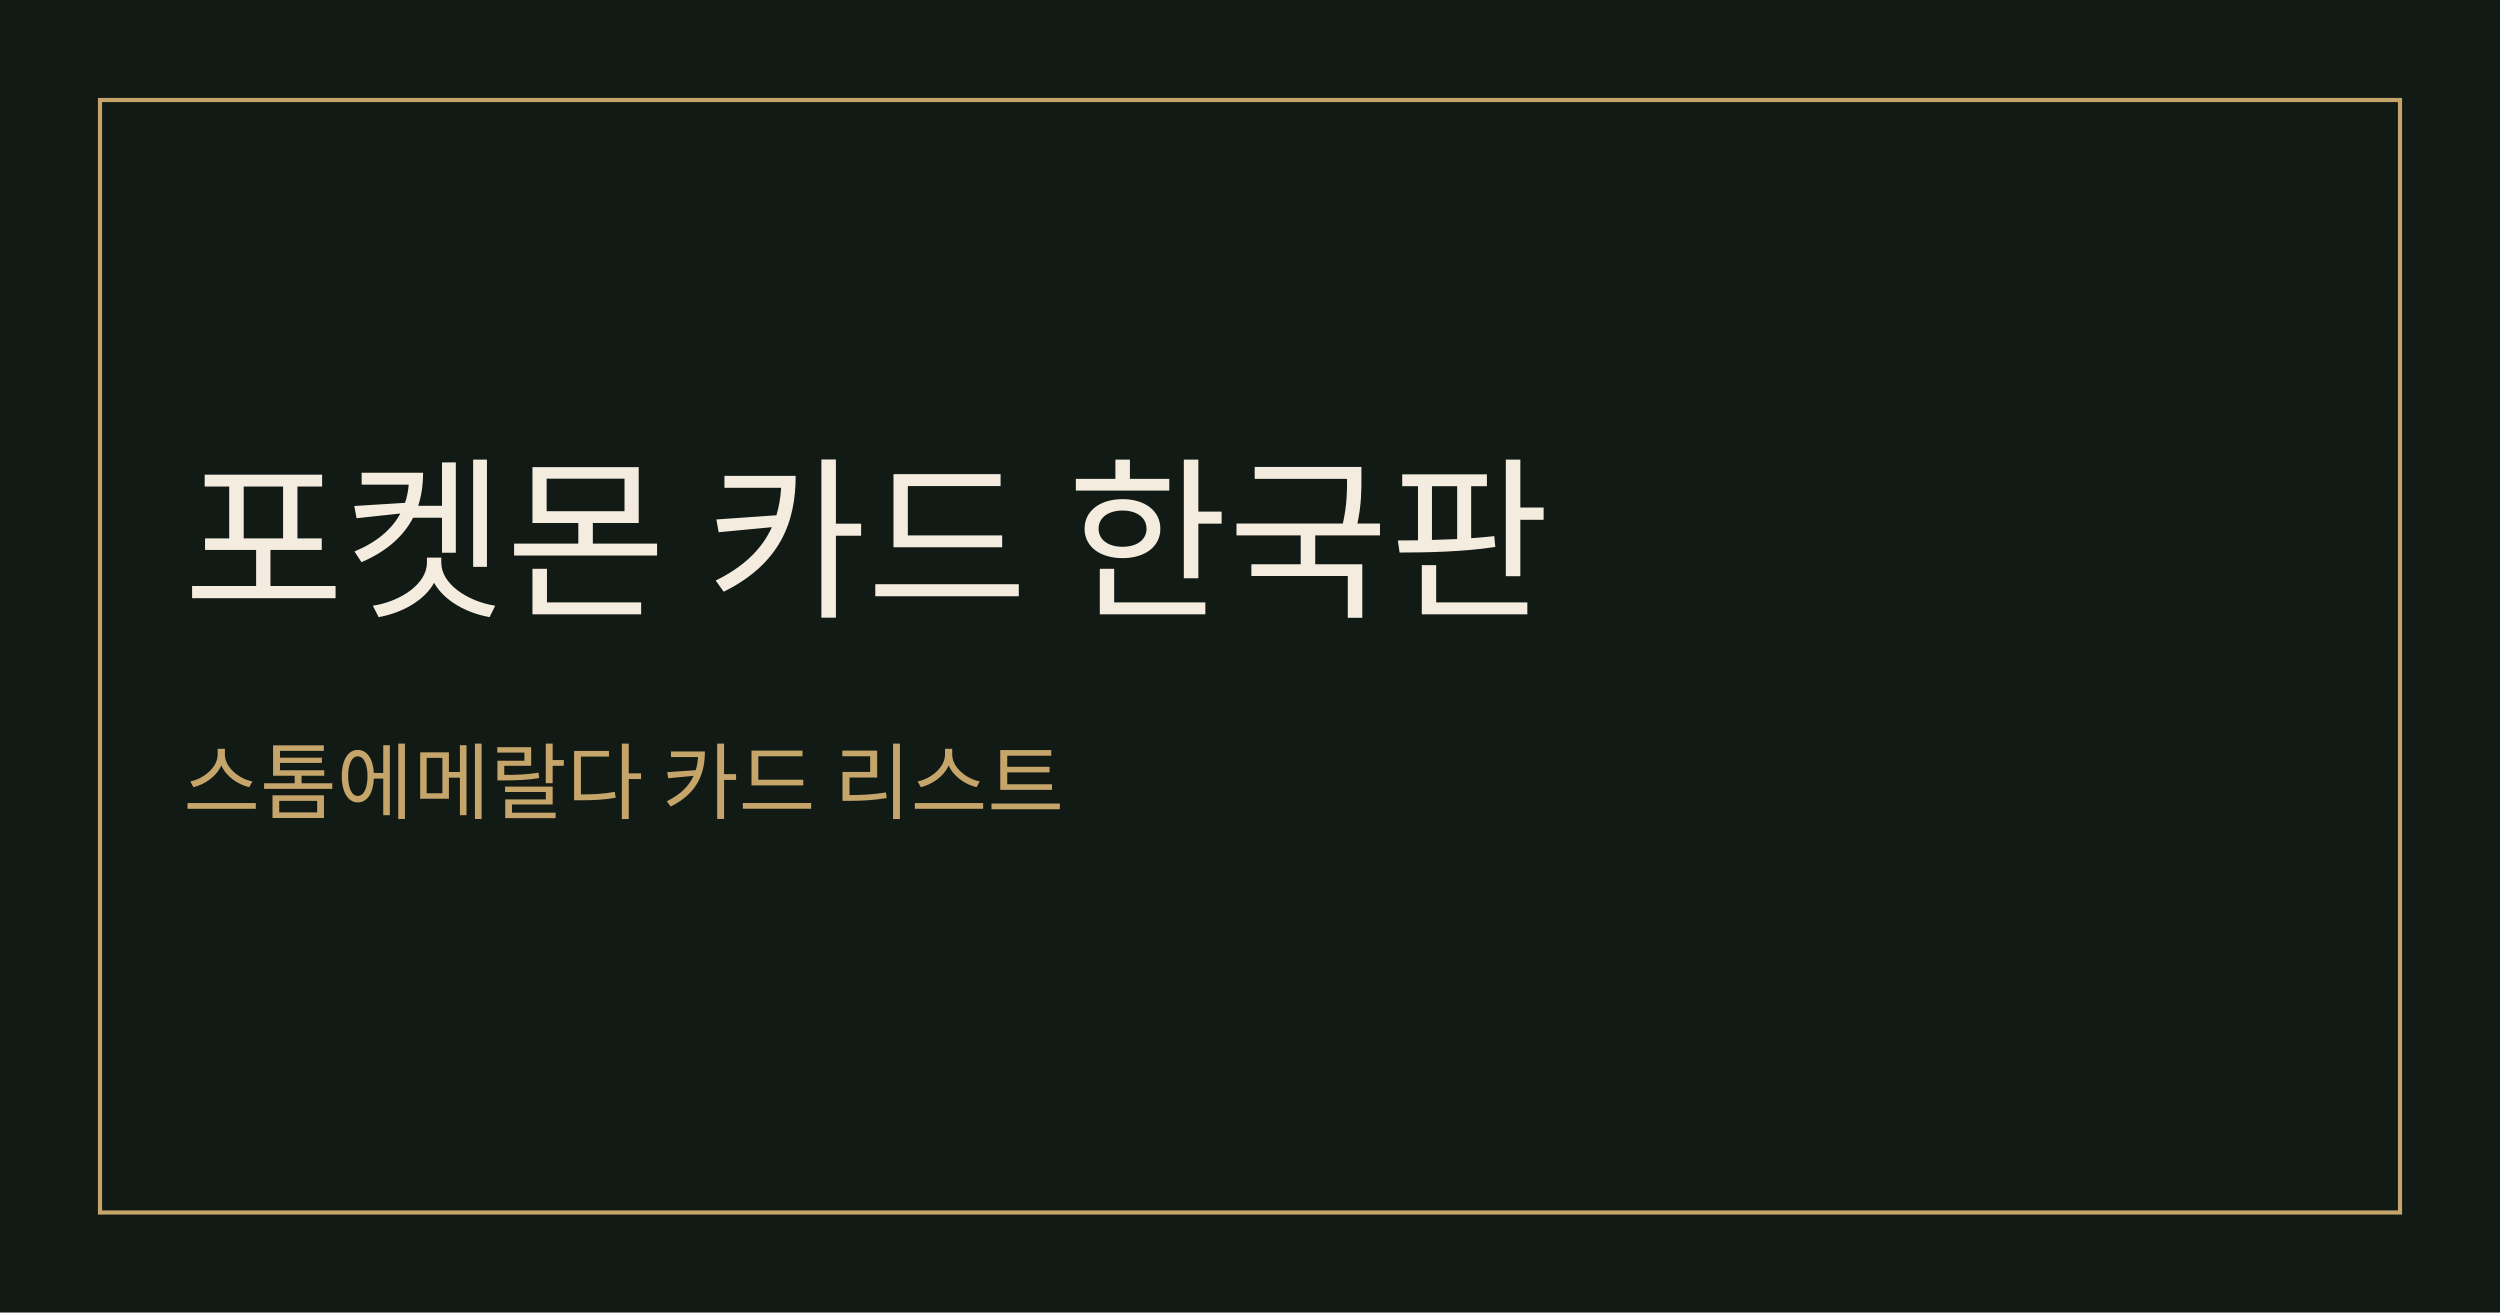
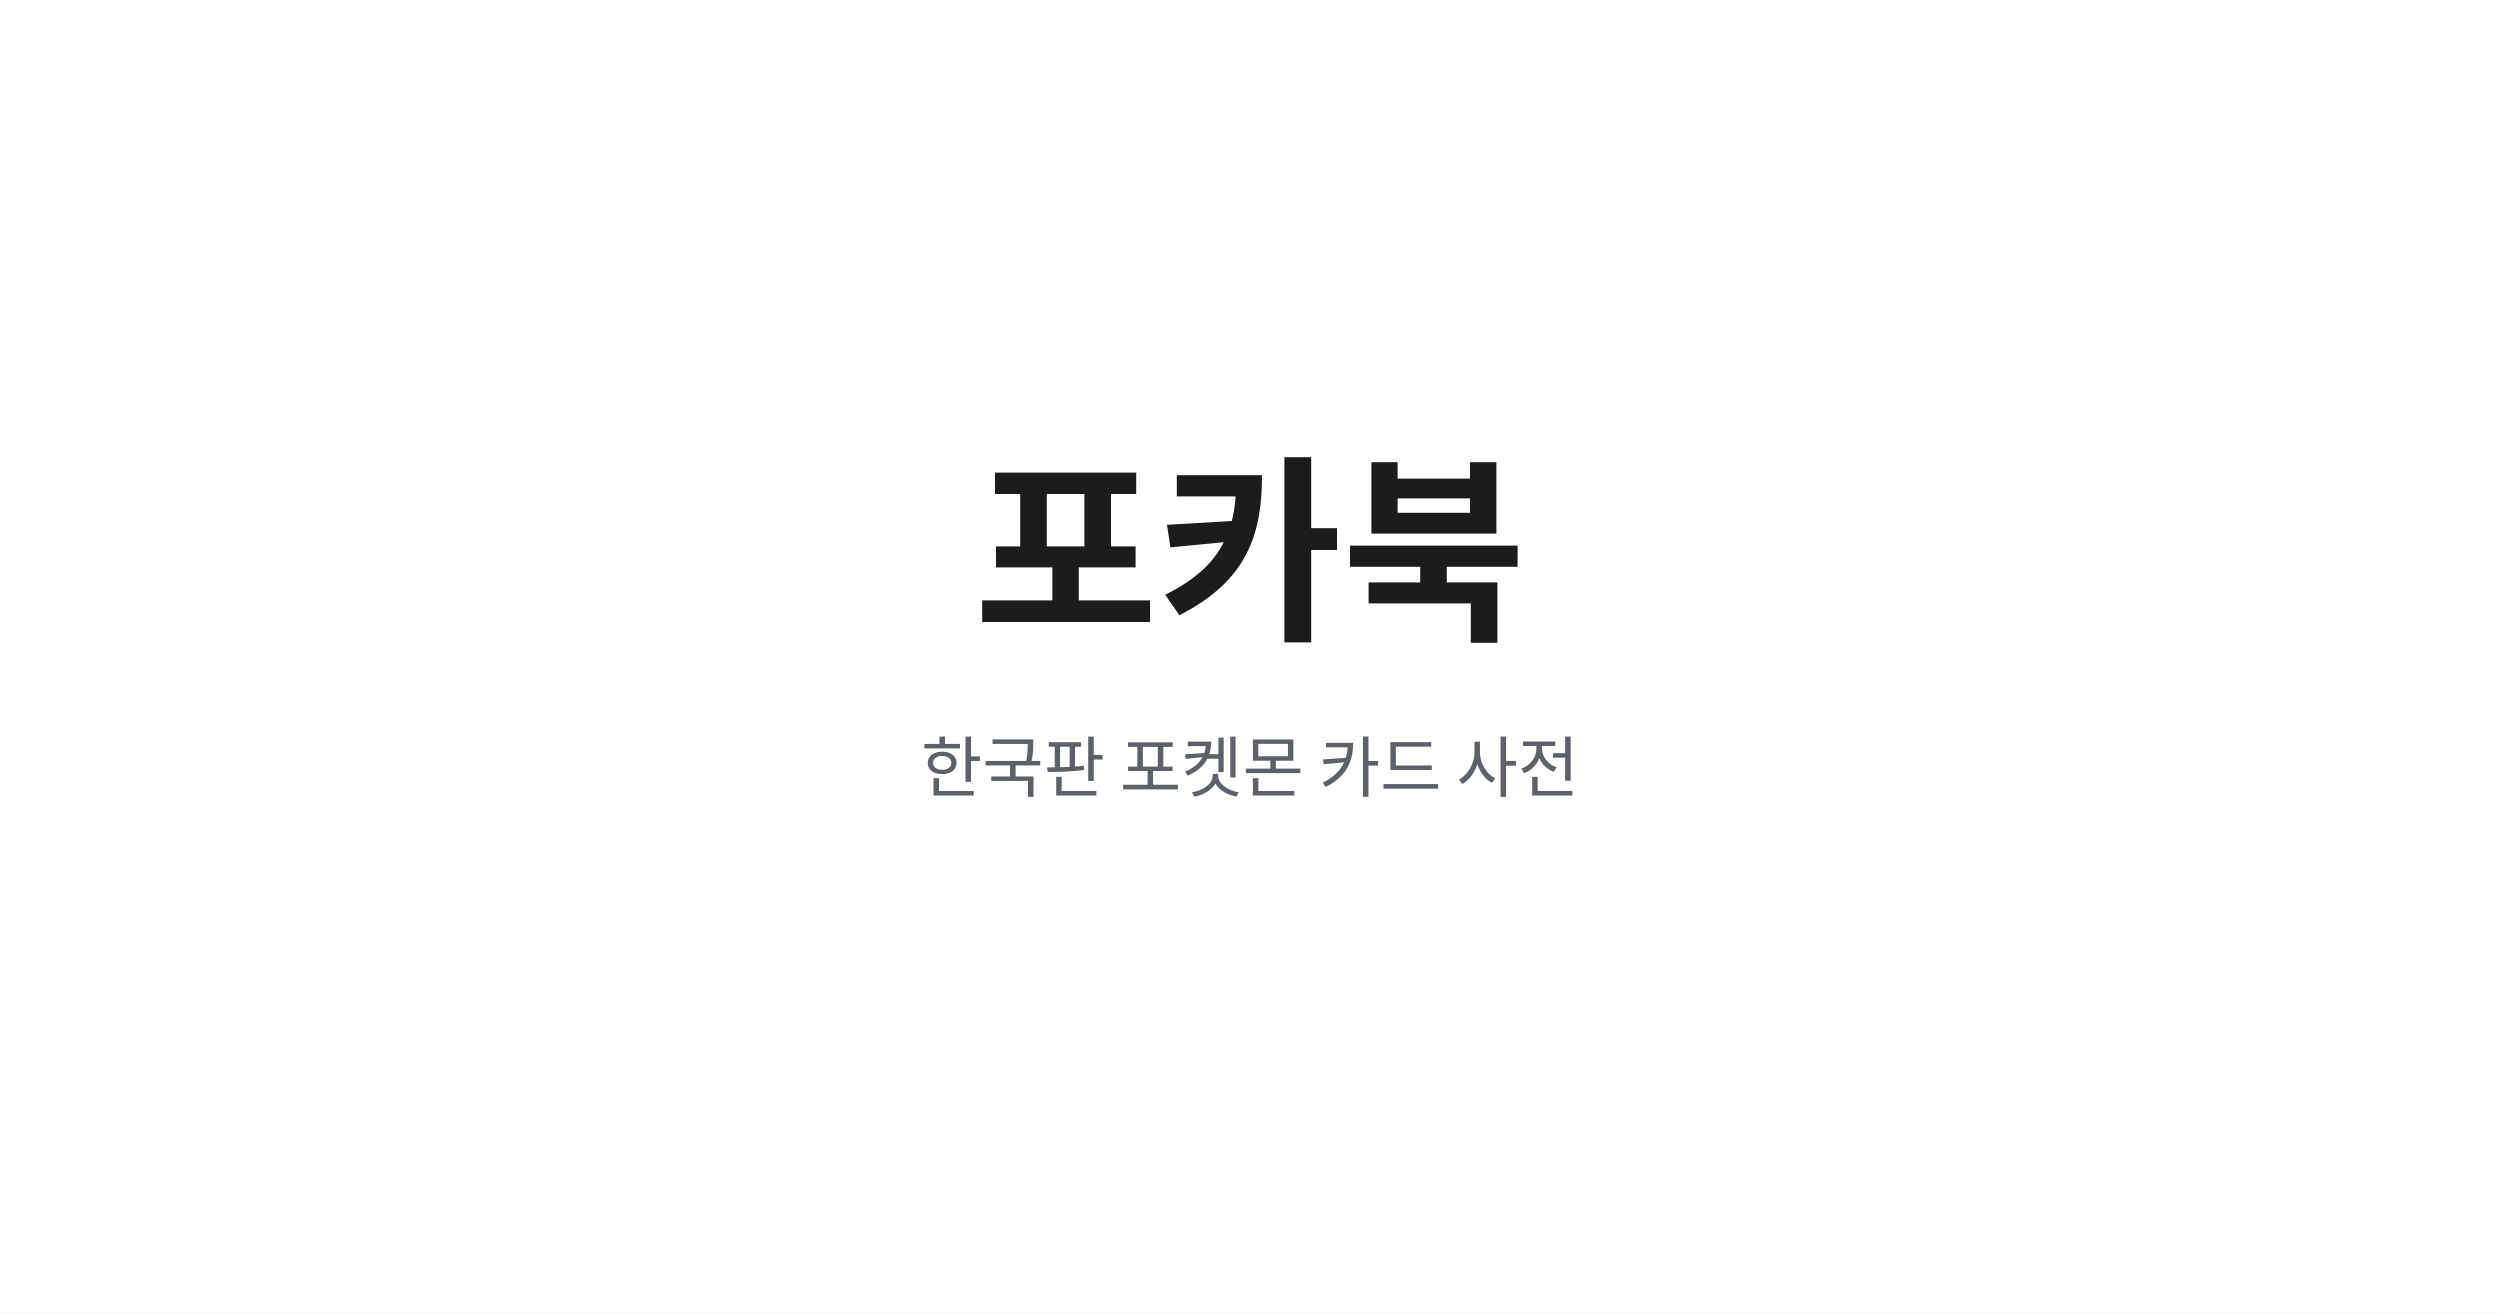
<svg xmlns="http://www.w3.org/2000/svg" viewBox="0 0 1200 630">
-   <rect width="1200" height="630" fill="#121a16" />
-   <rect x="48" y="48" width="1104" height="534" fill="none" stroke="#c6a56a" stroke-width="2" />
-   <text x="88" y="290" fill="#f3ecdf" font-size="84" font-family="serif">포켓몬 카드 한국판</text>
-   <text x="88" y="390" fill="#c6a56a" font-size="40" font-family="sans-serif">스톰에메랄다 카드 리스트</text>
+   <rect width="1200" height="630" fill="#ffffff" />
+   <text x="600" y="300" text-anchor="middle" fill="#1c1c1c" font-size="96" font-family="Noto Sans CJK KR, Noto Sans KR, sans-serif" font-weight="700">포카북</text>
+   <text x="600" y="380" text-anchor="middle" fill="#5c616a" font-size="32" font-family="Noto Sans CJK KR, Noto Sans KR, sans-serif">한국판 포켓몬 카드 사전</text>
</svg>
